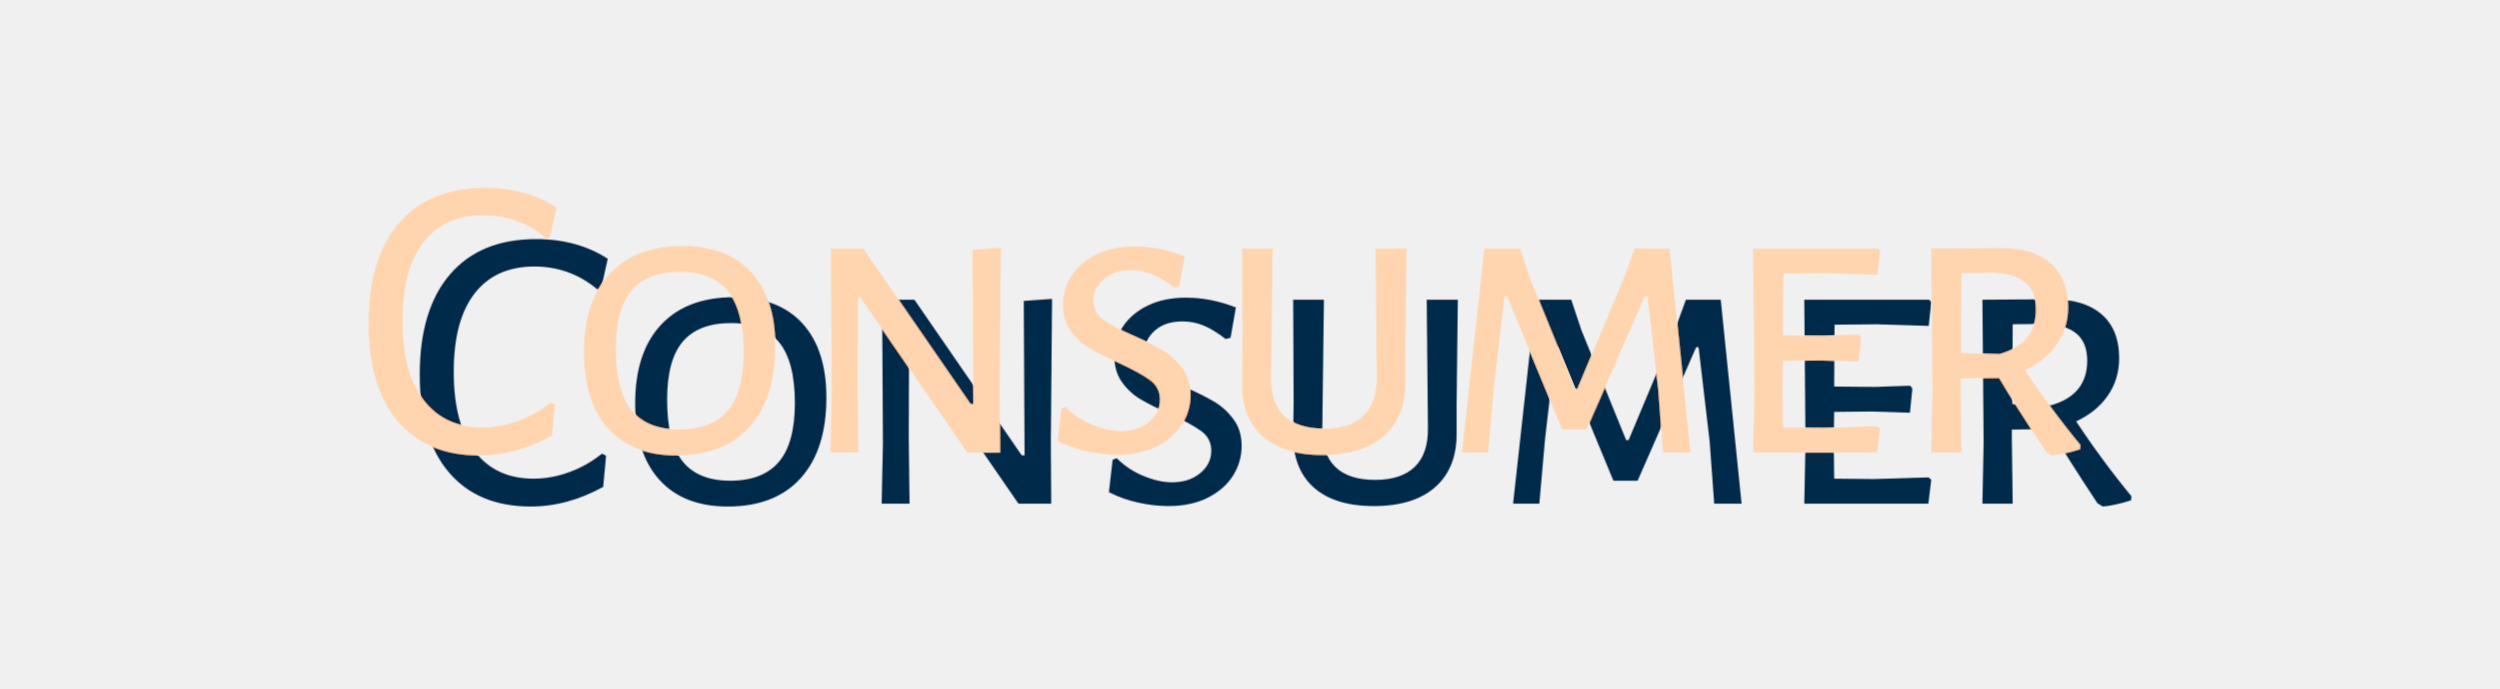
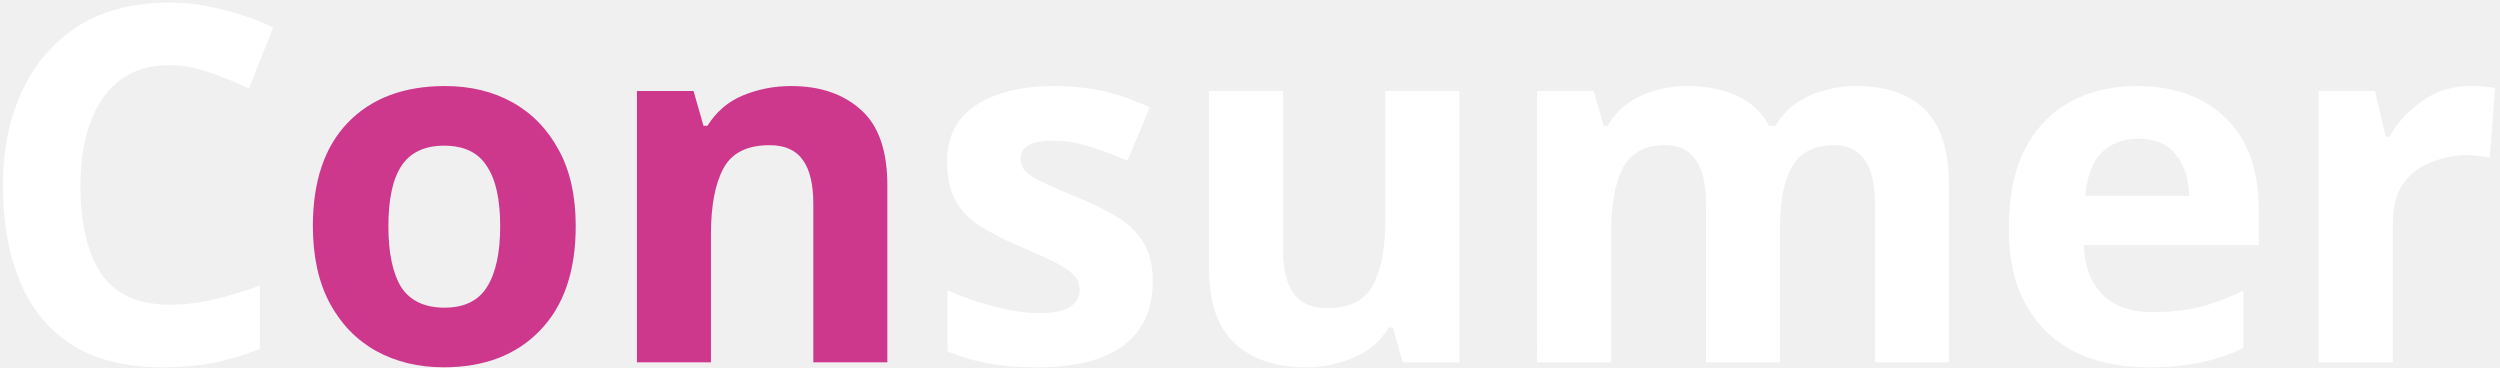
- <svg xmlns="http://www.w3.org/2000/svg" width="390.727px" height="107.635px" viewBox="54.636 21.182 390.727 107.635">
+ <svg xmlns="http://www.w3.org/2000/svg" width="483" height="71" viewBox="0 0 483 71" fill="none">
+   <g filter="url(#filter0_b_1_74)">
+     <path d="M32.728 12.592C27.16 12.592 22.904 14.672 19.96 18.832C17.016 22.992 15.544 28.688 15.544 35.92C15.544 43.216 16.888 48.88 19.576 52.912C22.328 56.88 26.712 58.864 32.728 58.864C35.544 58.864 38.328 58.544 41.08 57.904C43.896 57.264 46.936 56.368 50.2 55.216V67.408C47.192 68.624 44.216 69.52 41.272 70.096C38.328 70.672 35.032 70.96 31.384 70.96C24.344 70.96 18.52 69.52 13.912 66.64C9.368 63.696 6.008 59.6 3.832 54.352C1.656 49.04 0.568 42.864 0.568 35.824C0.568 28.912 1.816 22.8 4.312 17.488C6.808 12.176 10.424 8.016 15.16 5.008C19.96 2 25.816 0.496 32.728 0.496C36.12 0.496 39.512 0.944 42.904 1.84C46.36 2.672 49.656 3.824 52.792 5.296L48.088 17.104C45.528 15.888 42.936 14.832 40.312 13.936C37.752 13.04 35.224 12.592 32.728 12.592ZM222.72 54.448C222.72 59.76 220.832 63.856 217.056 66.736C213.344 69.552 207.776 70.96 200.352 70.96C196.704 70.96 193.568 70.704 190.944 70.192C188.32 69.744 185.696 68.976 183.072 67.888V56.08C185.888 57.36 188.928 58.416 192.192 59.248C195.456 60.08 198.336 60.496 200.832 60.496C203.648 60.496 205.632 60.08 206.784 59.248C208 58.416 208.608 57.328 208.608 55.984C208.608 55.088 208.352 54.288 207.84 53.584C207.392 52.88 206.368 52.08 204.768 51.184C203.168 50.288 200.672 49.136 197.28 47.728C194.016 46.32 191.328 44.944 189.216 43.6C187.104 42.192 185.536 40.528 184.512 38.608C183.488 36.624 182.976 34.16 182.976 31.216C182.976 26.352 184.864 22.704 188.64 20.272C192.416 17.84 197.44 16.624 203.712 16.624C206.976 16.624 210.08 16.944 213.024 17.584C215.968 18.224 219.008 19.28 222.144 20.752L217.824 31.024C215.264 29.936 212.832 29.04 210.528 28.336C208.224 27.568 205.888 27.184 203.52 27.184C199.296 27.184 197.184 28.336 197.184 30.64C197.184 31.472 197.44 32.24 197.952 32.944C198.528 33.584 199.584 34.288 201.12 35.056C202.72 35.824 205.056 36.848 208.128 38.128C211.136 39.344 213.728 40.624 215.904 41.968C218.08 43.248 219.744 44.88 220.896 46.864C222.112 48.784 222.72 51.312 222.72 54.448ZM281.959 17.584V70H271.015L269.095 63.28H268.327C266.663 65.968 264.359 67.92 261.415 69.136C258.535 70.352 255.463 70.96 252.199 70.96C246.567 70.96 242.055 69.456 238.663 66.448C235.271 63.376 233.575 58.48 233.575 51.76V17.584H247.879V48.208C247.879 51.92 248.551 54.736 249.895 56.656C251.239 58.576 253.383 59.536 256.327 59.536C260.679 59.536 263.655 58.064 265.255 55.12C266.855 52.112 267.655 47.824 267.655 42.256V17.584H281.959ZM358.493 16.624C364.445 16.624 368.925 18.16 371.933 21.232C375.005 24.24 376.541 29.104 376.541 35.824V70H362.237V39.376C362.237 31.824 359.613 28.048 354.365 28.048C350.589 28.048 347.901 29.392 346.301 32.08C344.701 34.768 343.901 38.64 343.901 43.696V70H329.597V39.376C329.597 31.824 326.973 28.048 321.725 28.048C317.757 28.048 315.005 29.552 313.469 32.56C311.997 35.504 311.261 39.76 311.261 45.328V70H296.957V17.584H307.901L309.821 24.304H310.589C312.189 21.616 314.365 19.664 317.117 18.448C319.933 17.232 322.845 16.624 325.853 16.624C329.693 16.624 332.957 17.264 335.645 18.544C338.333 19.76 340.381 21.68 341.789 24.304H343.037C344.637 21.616 346.845 19.664 349.661 18.448C352.541 17.232 355.485 16.624 358.493 16.624ZM412.869 16.624C420.101 16.624 425.829 18.704 430.053 22.864C434.277 26.96 436.389 32.816 436.389 40.432V47.344H402.597C402.725 51.376 403.909 54.544 406.149 56.848C408.453 59.152 411.621 60.304 415.653 60.304C419.045 60.304 422.117 59.984 424.869 59.344C427.621 58.64 430.469 57.584 433.413 56.176V67.216C430.853 68.496 428.133 69.424 425.253 70C422.437 70.64 419.013 70.96 414.981 70.96C409.733 70.96 405.093 70 401.061 68.08C397.029 66.096 393.861 63.12 391.557 59.152C389.253 55.184 388.101 50.192 388.101 44.176C388.101 38.032 389.125 32.944 391.173 28.912C393.285 24.816 396.197 21.744 399.909 19.696C403.621 17.648 407.941 16.624 412.869 16.624ZM412.965 26.8C410.213 26.8 407.909 27.696 406.053 29.488C404.261 31.28 403.205 34.064 402.885 37.84H422.949C422.885 34.64 422.053 32.016 420.453 29.968C418.853 27.856 416.357 26.8 412.965 26.8ZM477.268 16.624C477.972 16.624 478.804 16.656 479.764 16.72C480.724 16.784 481.492 16.88 482.068 17.008L481.012 30.448C480.564 30.32 479.892 30.224 478.996 30.16C478.164 30.032 477.428 29.968 476.788 29.968C474.356 29.968 472.02 30.416 469.78 31.312C467.54 32.144 465.716 33.52 464.308 35.44C462.964 37.36 462.292 39.984 462.292 43.312V70H447.988V17.584H458.836L460.948 26.416H461.62C463.156 23.728 465.268 21.424 467.956 19.504C470.644 17.584 473.748 16.624 477.268 16.624Z" fill="white" />
+     <path d="M111.229 43.696C111.229 52.4 108.925 59.12 104.317 63.856C99.773 68.592 93.565 70.96 85.693 70.96C80.829 70.96 76.477 69.904 72.637 67.792C68.861 65.68 65.885 62.608 63.709 58.576C61.533 54.48 60.445 49.52 60.445 43.696C60.445 34.992 62.717 28.304 67.261 23.632C71.805 18.96 78.045 16.624 85.981 16.624C90.909 16.624 95.261 17.68 99.037 19.792C102.813 21.904 105.789 24.976 107.965 29.008C110.141 32.976 111.229 37.872 111.229 43.696ZM75.037 43.696C75.037 48.88 75.869 52.816 77.533 55.504C79.261 58.128 82.045 59.44 85.885 59.44C89.661 59.44 92.381 58.128 94.045 55.504C95.773 52.816 96.637 48.88 96.637 43.696C96.637 38.512 95.773 34.64 94.045 32.08C92.381 29.456 89.629 28.144 85.789 28.144C82.013 28.144 79.261 29.456 77.533 32.08C75.869 34.64 75.037 38.512 75.037 43.696ZM152.811 16.624C158.443 16.624 162.955 18.16 166.347 21.232C169.739 24.24 171.435 29.104 171.435 35.824V70H157.131V39.376C157.131 35.6 156.459 32.784 155.115 30.928C153.771 29.008 151.627 28.048 148.683 28.048C144.331 28.048 141.355 29.552 139.755 32.56C138.155 35.504 137.355 39.76 137.355 45.328V70H123.051V17.584H133.995L135.915 24.304H136.683C138.347 21.616 140.619 19.664 143.499 18.448C146.443 17.232 149.547 16.624 152.811 16.624Z" fill="#CD388C" />
+   </g>
  <defs>
-     <filter id="editing-hover" x="-100%" y="-100%" width="300%" height="300%">
-       <feFlood flood-color="#052b4a" result="flood" />
-       <feComposite operator="in" in2="SourceAlpha" in="flood" result="shadow" />
-       <feOffset dx="-4" dy="-4" in="SourceGraphic" result="offset-1" />
-       <feOffset dx="4" dy="4" in="shadow" result="offset-2" />
-       <feMerge>
-         <feMergeNode in="offset-2" />
-         <feMergeNode in="offset-1" />
-       </feMerge>
+     <filter id="filter0_b_1_74" x="-3.432" y="-3.504" width="489.5" height="78.464" filterUnits="userSpaceOnUse" color-interpolation-filters="sRGB">
+       <feFlood flood-opacity="0" result="BackgroundImageFix" />
+       <feGaussianBlur in="BackgroundImage" stdDeviation="2" />
+       <feComposite in2="SourceAlpha" operator="in" result="effect1_backgroundBlur_1_74" />
+       <feBlend mode="normal" in="SourceGraphic" in2="effect1_backgroundBlur_1_74" result="shape" />
    </filter>
  </defs>
-   <g filter="url(#editing-hover)">
-     <g transform="translate(113.81, 95.895)">
-       <path d="M20.61-41.34L20.61-41.34Q27.07-41.34 31.81-38.27L31.81-38.27L30.78-33.60L30.21-33.47L30.21-33.47Q25.92-37.06 20.35-37.06L20.35-37.06L20.35-37.06Q14.27-37.06 11.01-32.86L11.01-32.86L11.01-32.86Q7.74-28.67 7.74-20.61L7.74-20.61L7.74-20.61Q7.74-12.48 11.01-8.19L11.01-8.19L11.01-8.19Q14.27-3.90 20.22-3.90L20.22-3.90L20.22-3.90Q23.04-3.90 25.82-4.93L25.82-4.93L25.82-4.93Q28.61-5.95 30.91-7.81L30.91-7.81L31.55-7.49L31.10-2.62L31.10-2.62Q25.54 0.45 19.78 0.45L19.78 0.45L19.78 0.45Q11.52 0.45 6.98-4.90L6.98-4.90L6.98-4.90Q2.43-10.24 2.43-20.16L2.43-20.16L2.43-20.16Q2.43-30.34 7.17-35.84L7.17-35.84L7.17-35.84Q11.90-41.34 20.61-41.34L20.61-41.34ZM51.52-32.26L51.52-32.26Q58.50-32.26 62.24-28.16L62.24-28.16L62.24-28.16Q65.98-24.06 65.98-16.58L65.98-16.58L65.98-16.58Q65.98-8.45 61.98-4L61.98-4L61.98-4Q57.98 0.45 50.56 0.45L50.56 0.45L50.56 0.45Q43.65 0.45 39.87-3.74L39.87-3.74L39.87-3.74Q36.10-7.94 36.10-15.68L36.10-15.68L36.10-15.68Q36.10-23.62 40.13-27.94L40.13-27.94L40.13-27.94Q44.16-32.26 51.52-32.26L51.52-32.26ZM51.07-28.22L51.07-28.22Q46.02-28.22 43.55-25.34L43.55-25.34L43.55-25.34Q41.09-22.46 41.09-16.26L41.09-16.26L41.09-16.26Q41.09-9.60 43.52-6.59L43.52-6.59L43.52-6.59Q45.95-3.58 50.94-3.58L50.94-3.58L50.94-3.58Q56.06-3.58 58.56-6.53L58.56-6.53L58.56-6.53Q61.06-9.47 61.06-15.74L61.06-15.74L61.06-15.74Q61.06-22.21 58.59-25.22L58.59-25.22L58.59-25.22Q56.13-28.22 51.07-28.22L51.07-28.22ZM101.25-32L101.06-9.54L101.12 0L96 0L79.23-24.32L78.91-24.32L78.85-10.62L78.98 0L74.62 0L74.82-9.41L74.69-31.87L79.74-31.87L96.51-7.55L96.96-7.55L96.83-31.68L101.25-32ZM122.18-32.19L122.18-32.19Q126.08-32.19 129.98-30.66L129.98-30.66L129.15-25.92L128.38-25.73L128.38-25.73Q126.59-27.14 124.99-27.81L124.99-27.81L124.99-27.81Q123.39-28.48 121.66-28.48L121.66-28.48L121.66-28.48Q118.91-28.48 117.31-27.04L117.31-27.04L117.31-27.04Q115.71-25.60 115.71-23.74L115.71-23.74L115.71-23.74Q115.71-21.89 117.28-20.74L117.28-20.74L117.28-20.74Q118.85-19.58 122.11-18.18L122.11-18.18L122.11-18.18Q124.99-16.90 126.69-15.87L126.69-15.87L126.69-15.87Q128.38-14.85 129.63-13.15L129.63-13.15L129.63-13.15Q130.88-11.46 130.88-9.02L130.88-9.02L130.88-9.02Q130.88-6.53 129.54-4.38L129.54-4.38L129.54-4.38Q128.19-2.24 125.60-0.93L125.60-0.93L125.60-0.93Q123.01 0.38 119.42 0.38L119.42 0.38L119.42 0.38Q117.18 0.38 114.72-0.16L114.72-0.16L114.72-0.16Q112.26-0.70 110.14-1.79L110.14-1.79L110.72-6.85L111.36-7.10L111.36-7.10Q113.15-5.31 115.55-4.32L115.55-4.32L115.55-4.32Q117.95-3.33 120.00-3.33L120.00-3.33L120.00-3.33Q122.69-3.33 124.42-4.77L124.42-4.77L124.42-4.77Q126.14-6.21 126.14-8.26L126.14-8.26L126.14-8.26Q126.14-10.18 124.58-11.33L124.58-11.33L124.58-11.33Q123.01-12.48 119.68-14.02L119.68-14.02L119.68-14.02Q116.93-15.23 115.17-16.26L115.17-16.26L115.17-16.26Q113.41-17.28 112.19-18.98L112.19-18.98L112.19-18.98Q110.98-20.67 110.98-23.10L110.98-23.10L110.98-23.10Q110.98-25.66 112.35-27.71L112.35-27.71L112.35-27.71Q113.73-29.76 116.26-30.98L116.26-30.98L116.26-30.98Q118.78-32.19 122.18-32.19L122.18-32.19ZM164.67-31.87L164.48-15.68L164.48-11.07L164.48-11.07Q164.54-5.63 161.18-2.62L161.18-2.62L161.18-2.62Q157.82 0.38 151.55 0.38L151.55 0.38L151.55 0.38Q145.34 0.38 142.08-2.59L142.08-2.59L142.08-2.59Q138.82-5.57 138.94-11.07L138.94-11.07L139.01-15.94L138.94-31.87L143.74-31.87L143.49-11.84L143.49-11.84Q143.42-7.81 145.50-5.76L145.50-5.76L145.50-5.76Q147.58-3.71 151.74-3.71L151.74-3.71L151.74-3.71Q155.84-3.71 157.95-5.76L157.95-5.76L157.95-5.76Q160.06-7.81 160-11.84L160-11.84L159.81-31.87L164.67-31.87ZM205.76-31.87L209.02 0L204.74 0L204.03-9.73L202.30-24.45L201.92-24.45L192.77-3.58L188.99-3.58L180.35-24.45L179.97-24.45L178.30-10.11L177.41 0L173.31 0L176.83-31.87L182.40-31.87L184-27.07L190.98-9.92L191.36-9.92L198.66-27.33L200.32-31.87L205.76-31.87ZM229.76-3.84L238.27-4.10L238.66-3.71L238.21 0L218.82 0L219.01-9.60L218.82-31.87L238.34-31.87L238.66-31.49L238.27-27.78L230.21-28.03L223.55-27.97L223.49-18.30L229.82-18.24L235.39-18.43L235.71-17.98L235.33-14.21L229.44-14.40L223.49-14.34L223.42-9.98L223.49-3.90L229.76-3.84ZM261.31-12.86L261.31-12.86Q265.22-6.91 269.95-1.15L269.95-1.15L269.89-0.51L269.89-0.51Q267.20 0.32 265.47 0.45L265.47 0.45L264.64-0.06L264.64-0.06Q259.78-7.42 257.28-11.65L257.28-11.65L251.26-11.58L251.26-9.98L251.39 0L246.66 0L246.85-9.60L246.66-31.87L257.54-31.94L257.54-31.94Q262.59-31.94 265.31-29.57L265.31-29.57L265.31-29.57Q268.03-27.20 268.03-22.72L268.03-22.72L268.03-22.72Q268.03-19.46 266.27-16.90L266.27-16.90L266.27-16.90Q264.51-14.34 261.31-12.86L261.31-12.86ZM251.39-28.03L251.33-15.55L257.34-15.36L257.34-15.36Q263.04-16.96 263.04-22.34L263.04-22.34L263.04-22.34Q263.04-25.15 261.38-26.56L261.38-26.56L261.38-26.56Q259.71-27.97 256.32-28.10L256.32-28.10L251.39-28.03Z" fill="#ffd5af" data-darkreader-inline-fill="" style="--darkreader-inline-fill:#592a00;" />
-     </g>
-   </g>
-   <style>text {
-   font-size: 64px;
-   font-family: Arial Black;
-   dominant-baseline: central;
-   text-anchor: middle;
- }</style>
-   <style class="darkreader darkreader--sync" media="screen" />
</svg>
